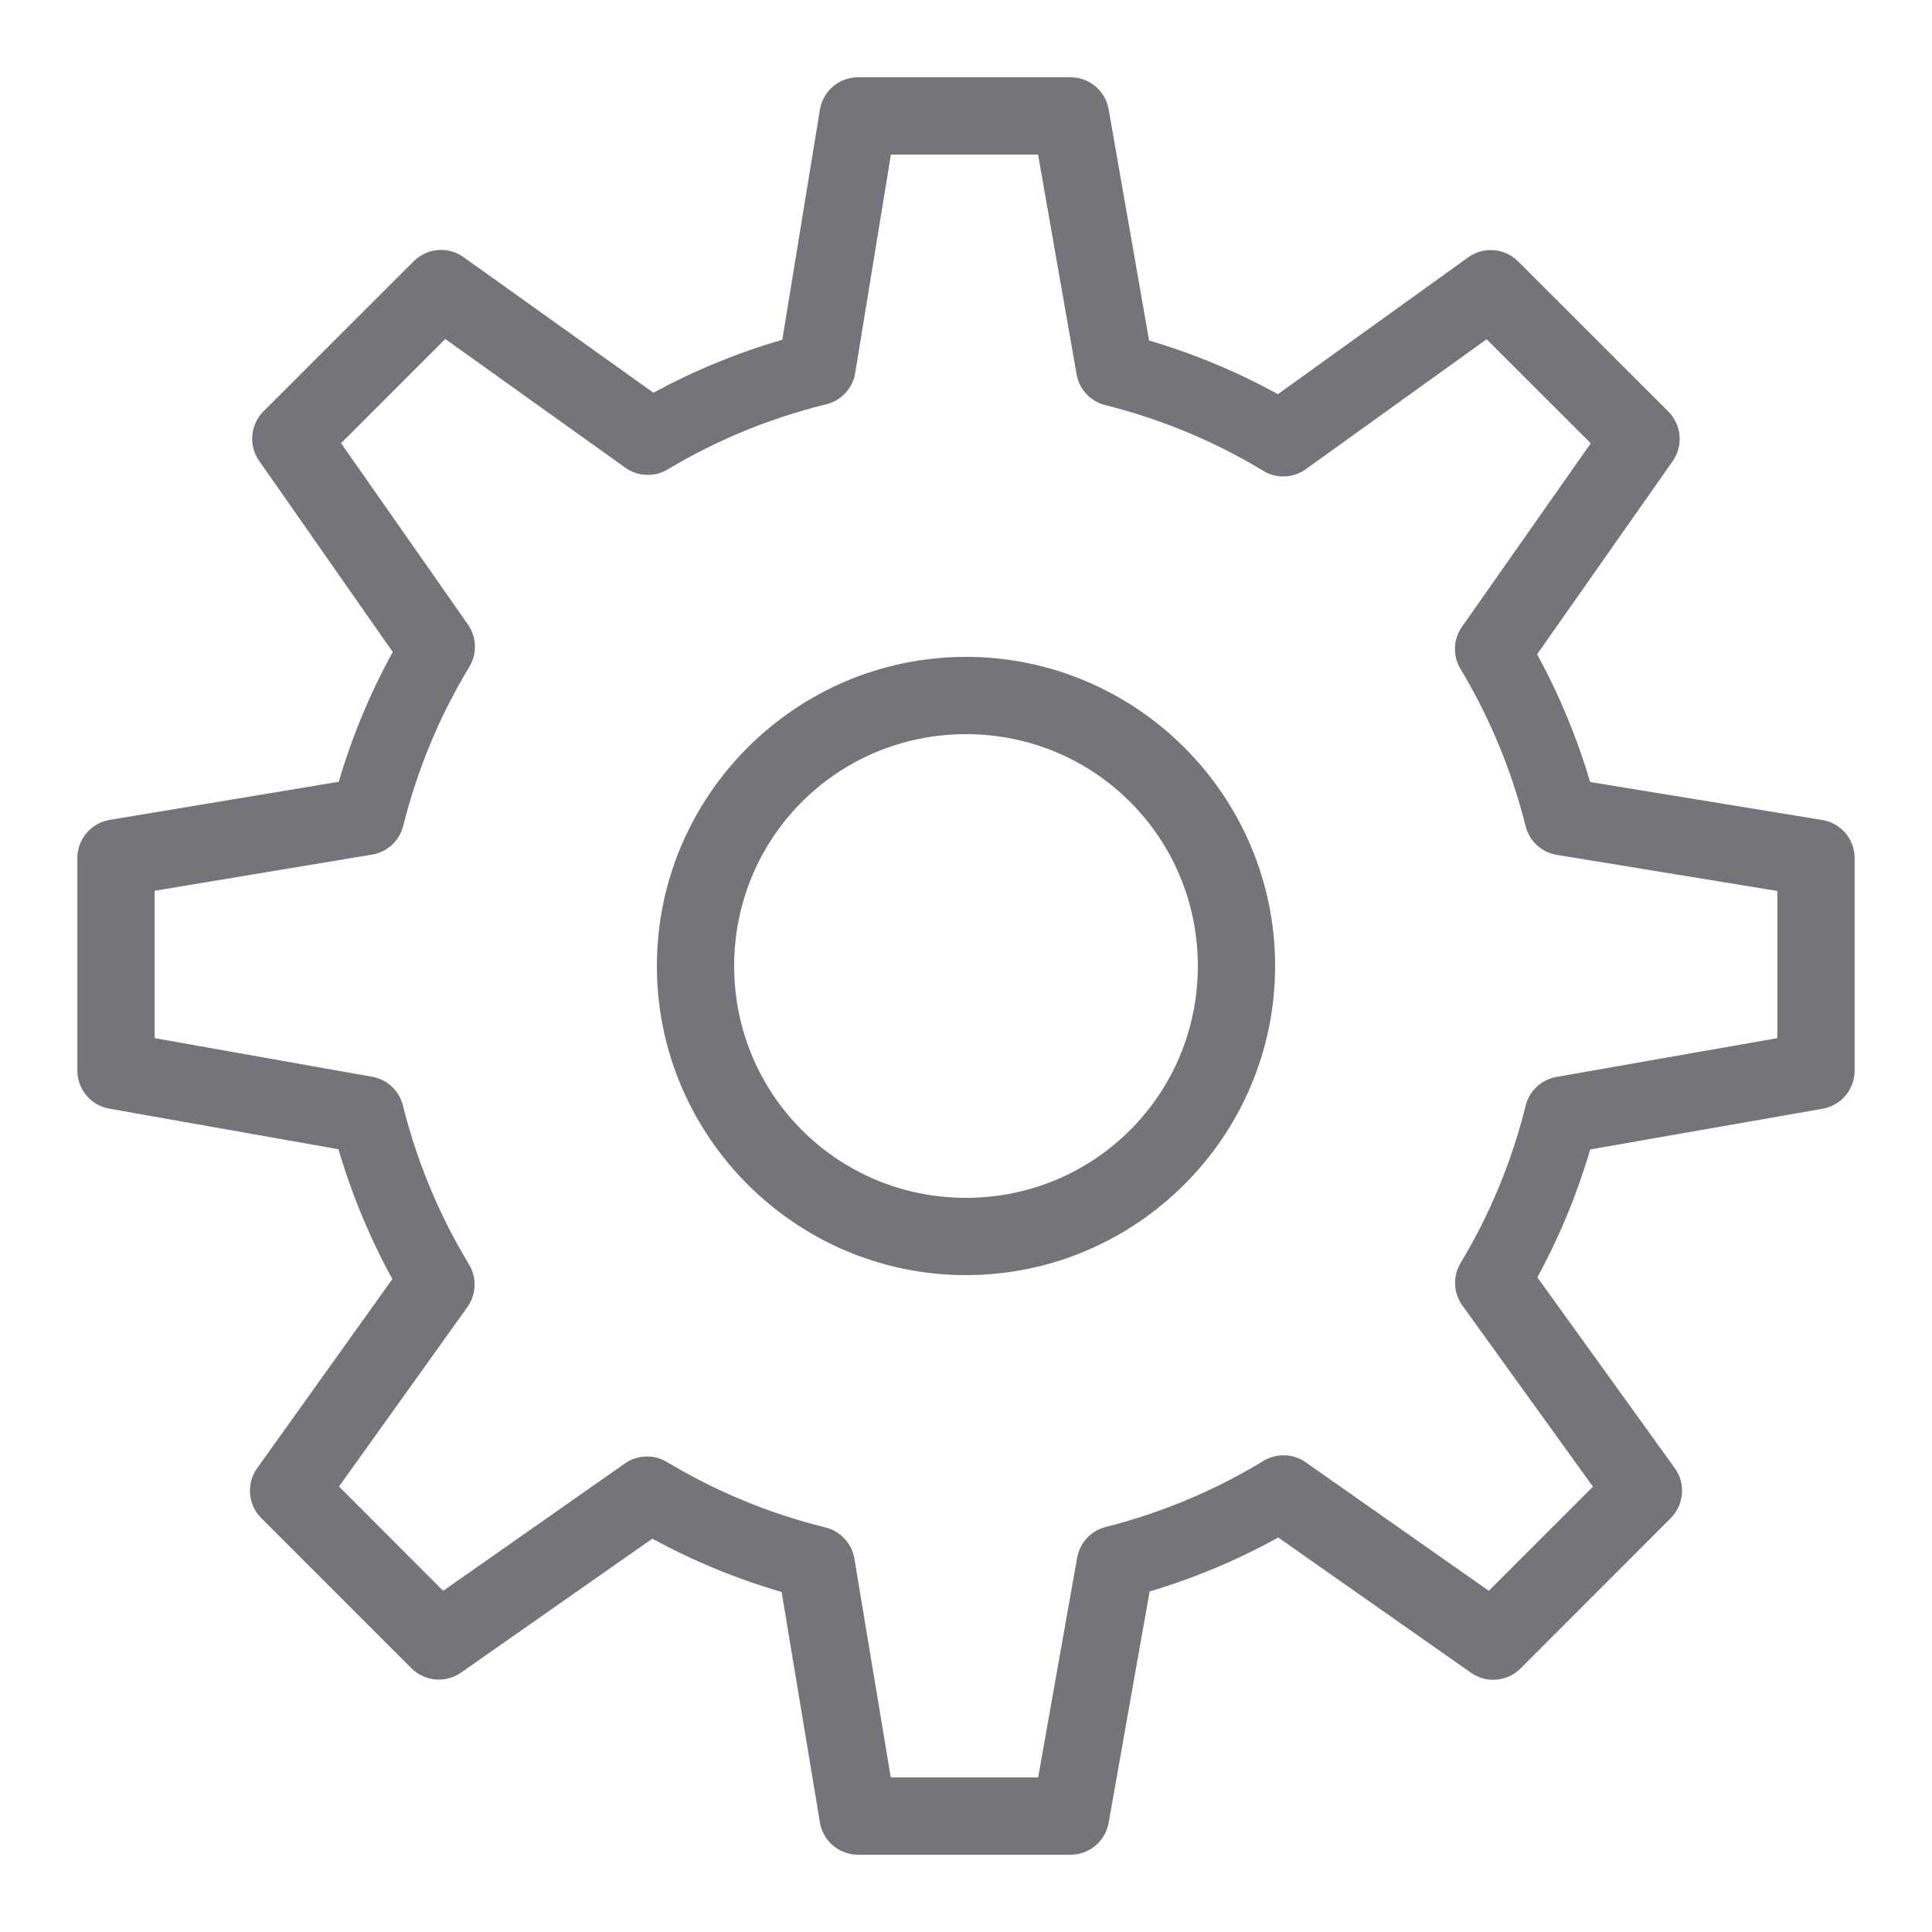
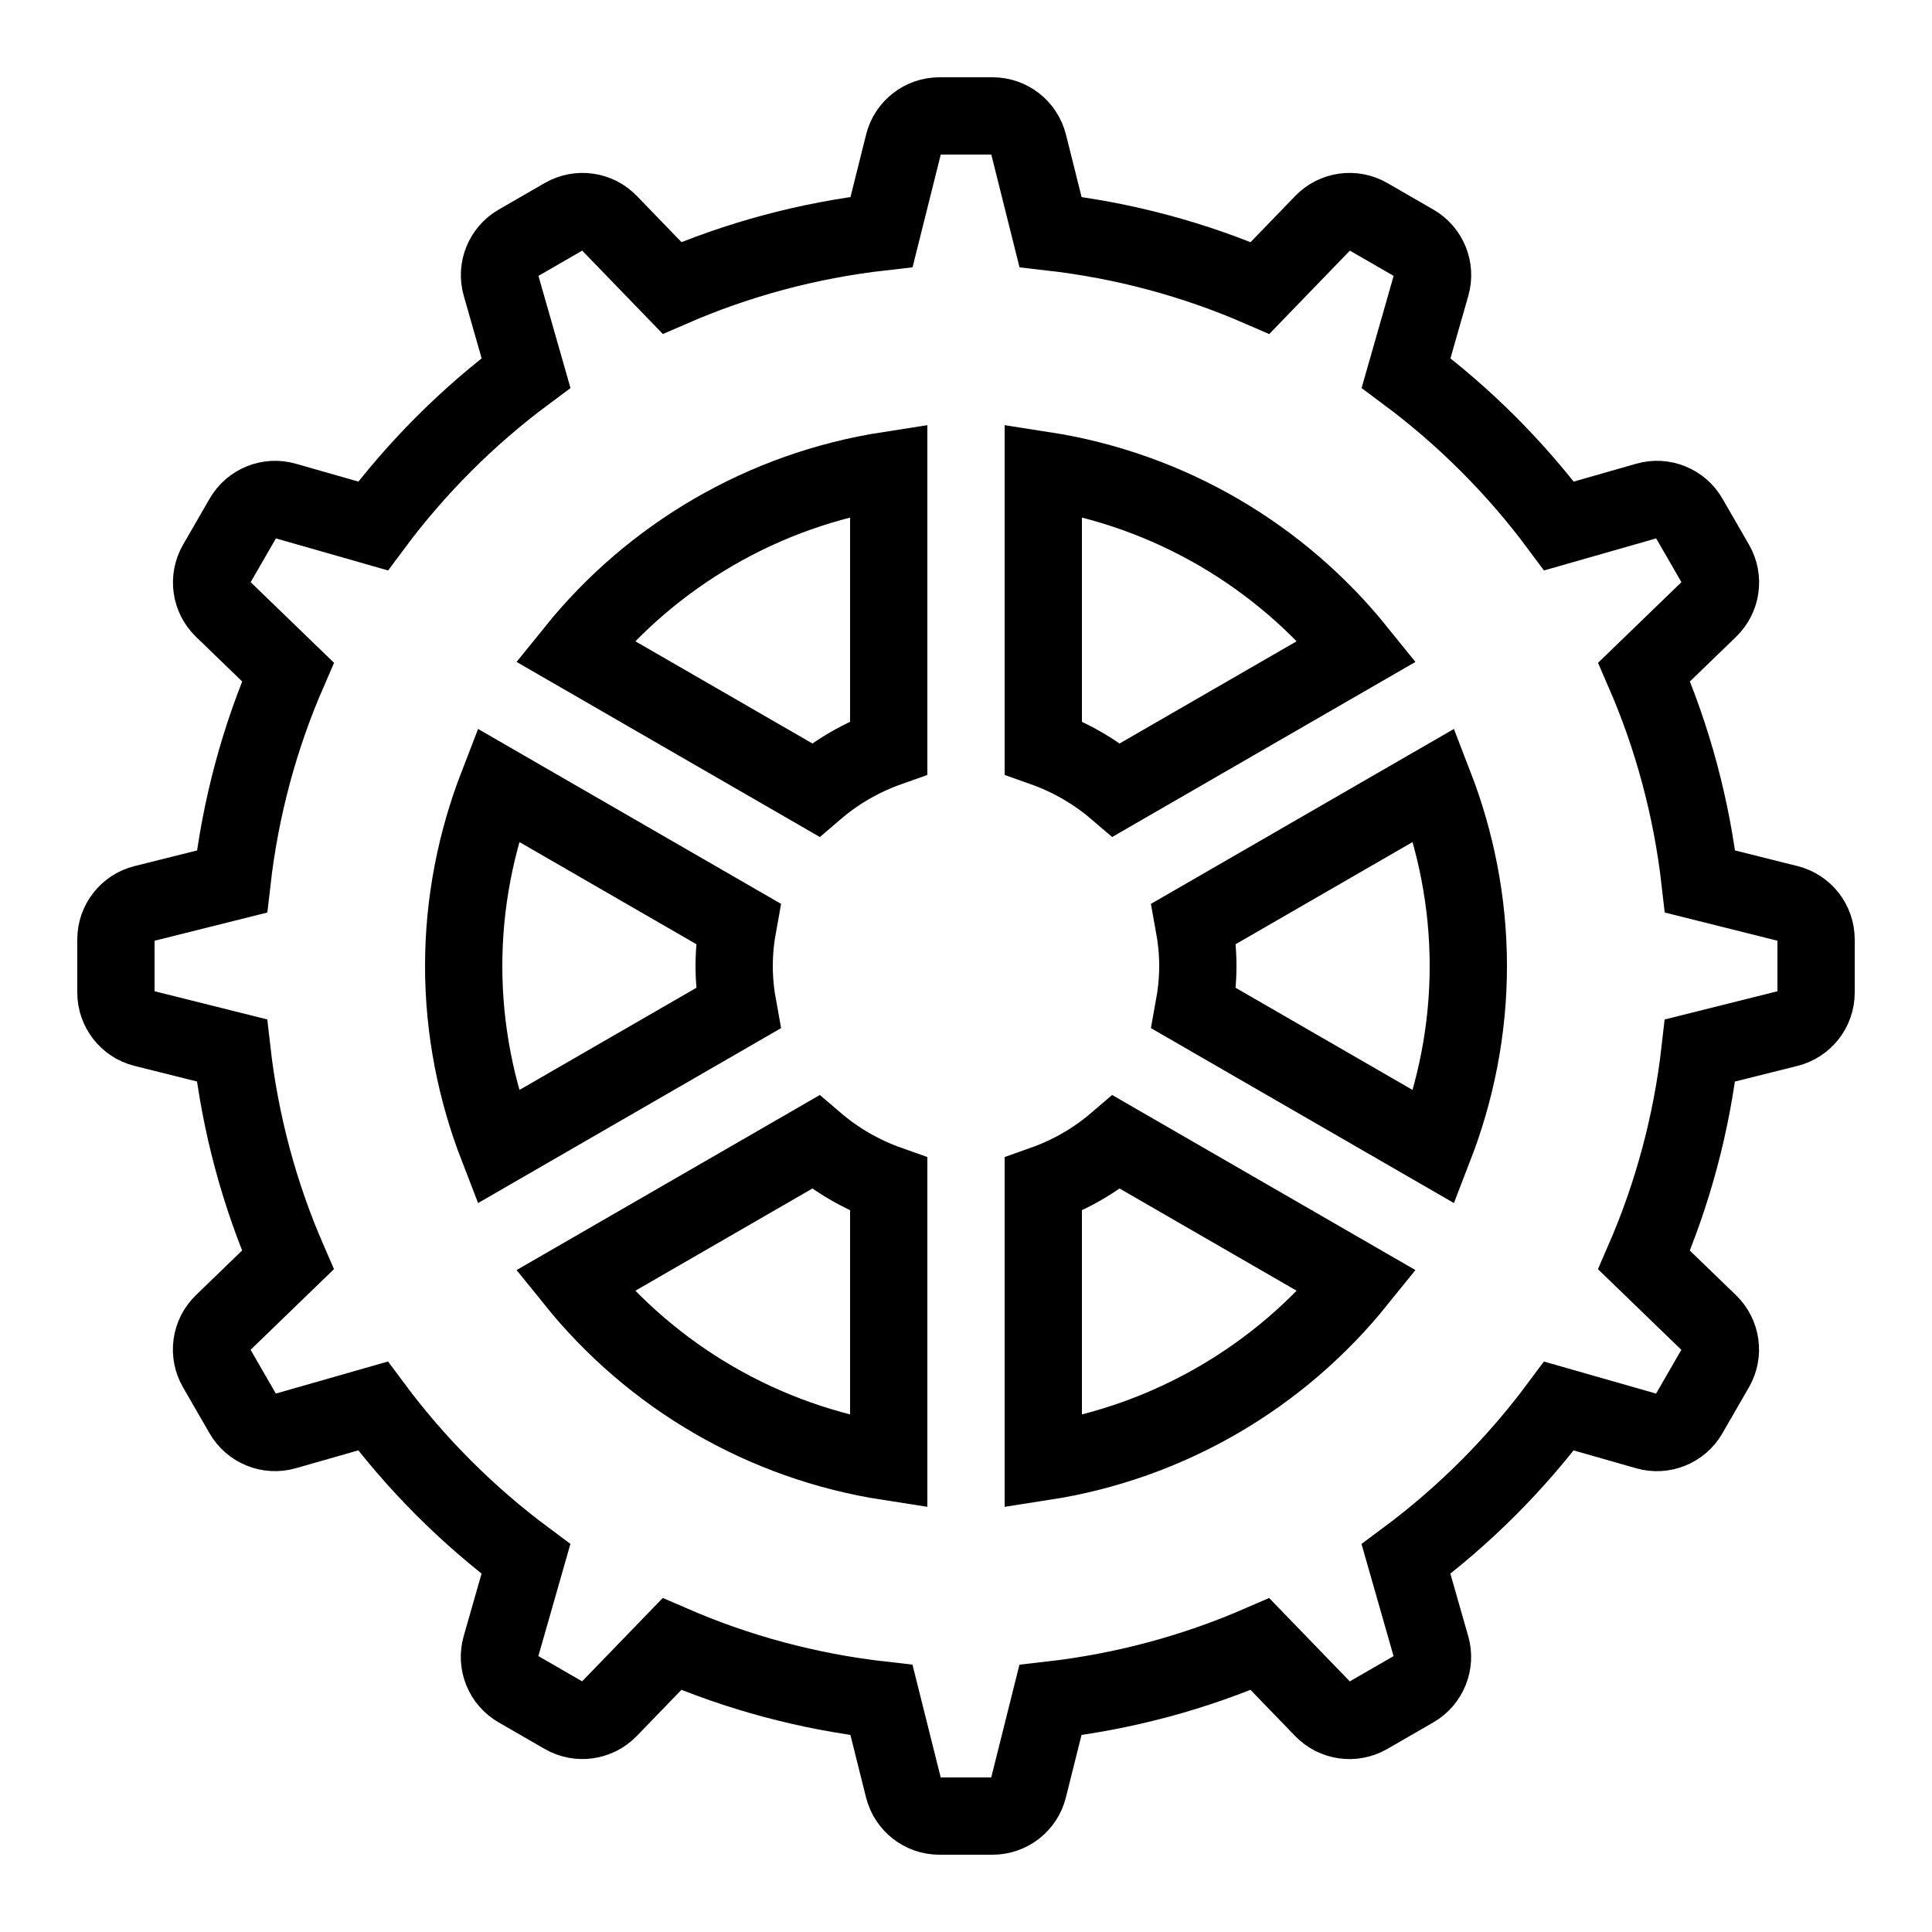
- <svg xmlns="http://www.w3.org/2000/svg" width="47" height="47" viewBox="0 0 47 47" fill="none">
-   <path d="M20.873 1.88C20.65 1.88 20.434 1.959 20.265 2.104C20.095 2.248 19.982 2.448 19.946 2.668L19.031 8.265C17.932 8.585 16.884 9.017 15.896 9.554L11.276 6.255C11.095 6.126 10.875 6.065 10.653 6.083C10.432 6.101 10.224 6.197 10.066 6.354L6.409 10.008C6.253 10.164 6.157 10.371 6.138 10.591C6.119 10.811 6.178 11.031 6.305 11.212L9.554 15.861C9.008 16.855 8.567 17.909 8.24 19.018L2.666 19.946C2.447 19.983 2.248 20.096 2.104 20.266C1.961 20.435 1.882 20.651 1.882 20.873V26.043C1.881 26.264 1.959 26.478 2.101 26.647C2.242 26.817 2.439 26.931 2.657 26.97L8.234 27.958C8.56 29.066 8.998 30.12 9.545 31.116L6.255 35.718C6.126 35.899 6.065 36.12 6.083 36.341C6.101 36.563 6.197 36.771 6.354 36.928L10.009 40.585C10.166 40.741 10.372 40.837 10.591 40.857C10.811 40.877 11.031 40.818 11.212 40.692L15.87 37.431C16.861 37.972 17.912 38.407 19.015 38.729L19.946 44.334C19.982 44.554 20.095 44.753 20.265 44.897C20.435 45.041 20.65 45.12 20.873 45.12H26.043C26.264 45.12 26.478 45.043 26.648 44.901C26.817 44.758 26.931 44.561 26.97 44.343L27.967 38.716C29.065 38.389 30.111 37.947 31.097 37.404L35.786 40.694C35.967 40.821 36.187 40.88 36.407 40.861C36.628 40.841 36.834 40.745 36.99 40.589L40.646 36.93C40.803 36.772 40.9 36.563 40.917 36.341C40.935 36.119 40.873 35.897 40.743 35.716L37.4 31.075C37.934 30.094 38.365 29.054 38.685 27.963L44.342 26.972C44.559 26.933 44.757 26.819 44.899 26.65C45.041 26.48 45.118 26.266 45.118 26.045V20.875C45.118 20.652 45.039 20.436 44.895 20.267C44.75 20.097 44.55 19.984 44.331 19.948L38.683 19.024C38.361 17.934 37.929 16.896 37.394 15.916L40.692 11.218C40.819 11.037 40.878 10.817 40.859 10.596C40.84 10.376 40.743 10.17 40.587 10.013L36.93 6.358C36.772 6.2 36.563 6.104 36.341 6.086C36.119 6.068 35.897 6.13 35.716 6.261L31.088 9.589C30.102 9.047 29.055 8.609 27.954 8.284L26.97 2.658C26.932 2.44 26.818 2.243 26.648 2.1C26.479 1.958 26.264 1.88 26.043 1.88H20.873ZM21.673 3.76H25.253L26.19 9.104C26.221 9.284 26.303 9.45 26.427 9.583C26.551 9.717 26.711 9.811 26.887 9.855C28.262 10.198 29.553 10.741 30.732 11.454C30.889 11.55 31.072 11.597 31.256 11.59C31.44 11.583 31.618 11.521 31.767 11.414L36.166 8.253L38.698 10.784L35.566 15.248C35.461 15.396 35.402 15.572 35.395 15.754C35.389 15.936 35.435 16.116 35.529 16.272C36.236 17.448 36.771 18.731 37.114 20.098C37.158 20.276 37.254 20.437 37.389 20.561C37.524 20.686 37.692 20.768 37.874 20.797L43.238 21.675V25.255L37.862 26.199C37.683 26.231 37.517 26.314 37.384 26.438C37.251 26.563 37.157 26.723 37.114 26.9C36.775 28.266 36.239 29.549 35.533 30.724C35.438 30.882 35.391 31.064 35.399 31.248C35.406 31.431 35.468 31.609 35.575 31.758L38.751 36.166L36.219 38.7L31.764 35.573C31.614 35.468 31.437 35.409 31.254 35.404C31.072 35.398 30.892 35.445 30.735 35.54C29.563 36.254 28.27 36.799 26.9 37.147C26.724 37.191 26.565 37.285 26.442 37.417C26.319 37.55 26.236 37.715 26.204 37.894L25.255 43.24H21.67L20.785 37.918C20.755 37.737 20.672 37.568 20.547 37.434C20.423 37.299 20.262 37.203 20.083 37.159C18.708 36.82 17.411 36.278 16.224 35.566C16.068 35.472 15.889 35.426 15.707 35.433C15.526 35.439 15.35 35.498 15.202 35.602L10.781 38.7L8.247 36.163L11.372 31.795C11.479 31.645 11.539 31.468 11.546 31.284C11.553 31.1 11.506 30.918 11.41 30.761C10.69 29.571 10.146 28.274 9.802 26.893C9.758 26.717 9.664 26.557 9.532 26.433C9.399 26.31 9.233 26.227 9.055 26.195L3.762 25.255V21.67L9.051 20.79C9.232 20.76 9.4 20.678 9.535 20.554C9.67 20.429 9.765 20.268 9.809 20.091C10.156 18.704 10.7 17.408 11.418 16.221C11.512 16.065 11.559 15.885 11.554 15.703C11.548 15.52 11.489 15.344 11.385 15.194L8.297 10.781L10.832 8.247L15.214 11.379C15.364 11.486 15.54 11.546 15.723 11.553C15.906 11.56 16.087 11.514 16.244 11.419C17.425 10.711 18.725 10.173 20.102 9.835C20.281 9.791 20.443 9.695 20.568 9.56C20.693 9.424 20.775 9.255 20.805 9.073L21.673 3.76ZM23.5 15.98C19.358 15.98 15.98 19.358 15.98 23.5C15.98 27.642 19.358 31.02 23.5 31.02C27.642 31.02 31.02 27.642 31.02 23.5C31.02 19.358 27.642 15.98 23.5 15.98ZM23.5 17.86C26.626 17.86 29.14 20.374 29.14 23.5C29.14 26.626 26.626 29.14 23.5 29.14C20.374 29.14 17.86 26.626 17.86 23.5C17.86 20.374 20.374 17.86 23.5 17.86Z" fill="#75747A" />
+ <svg xmlns="http://www.w3.org/2000/svg" viewBox="0 0 50 50" width="50px" height="50px">
+   <path style="fill:none;stroke:#000000;stroke-width:2;stroke-miterlimit:10;" d="M46.276,23.384l-2.278-0.57c-0.217-1.907-0.712-3.729-1.448-5.423l1.684-1.629c0.316-0.305,0.383-0.785,0.164-1.166l-0.688-1.192c-0.219-0.38-0.67-0.562-1.091-0.441l-2.271,0.649c-1.12-1.507-2.453-2.839-3.959-3.959l0.649-2.271c0.121-0.422-0.061-0.872-0.441-1.091l-1.192-0.688c-0.38-0.219-0.861-0.152-1.166,0.164L32.61,7.452c-1.695-0.736-3.516-1.231-5.423-1.448l-0.57-2.278C26.509,3.298,26.127,3,25.688,3h-1.375c-0.439,0-0.822,0.298-0.928,0.724l-0.57,2.279c-1.907,0.217-3.729,0.712-5.423,1.448l-1.629-1.684c-0.305-0.316-0.785-0.383-1.166-0.164l-1.192,0.688c-0.38,0.219-0.562,0.67-0.441,1.091l0.649,2.271c-1.507,1.12-2.839,2.453-3.959,3.959l-2.271-0.649c-0.422-0.121-0.872,0.061-1.091,0.441l-0.688,1.192c-0.219,0.38-0.152,0.861,0.164,1.166l1.684,1.629c-0.737,1.695-1.231,3.516-1.448,5.423l-2.278,0.57C3.298,23.491,3,23.873,3,24.312v1.375c0,0.439,0.298,0.822,0.724,0.928l2.278,0.57c0.217,1.907,0.712,3.729,1.448,5.423l-1.684,1.629c-0.316,0.305-0.383,0.786-0.164,1.166l0.688,1.192c0.219,0.38,0.67,0.562,1.091,0.441l2.271-0.649c1.12,1.507,2.453,2.839,3.959,3.959l-0.649,2.271c-0.121,0.422,0.061,0.872,0.441,1.091l1.192,0.688c0.38,0.219,0.861,0.152,1.166-0.164l1.629-1.684c1.695,0.736,3.516,1.231,5.423,1.448l0.57,2.278C23.491,46.702,23.873,47,24.312,47h1.375c0.439,0,0.822-0.298,0.928-0.725l0.57-2.278c1.907-0.217,3.729-0.713,5.423-1.448l1.629,1.684c0.305,0.316,0.785,0.383,1.166,0.164l1.192-0.688c0.38-0.219,0.562-0.67,0.441-1.091l-0.649-2.271c1.507-1.12,2.839-2.453,3.959-3.959l2.271,0.649c0.422,0.121,0.872-0.061,1.091-0.441l0.688-1.192c0.219-0.38,0.152-0.861-0.164-1.166l-1.684-1.629c0.736-1.695,1.231-3.516,1.448-5.423l2.278-0.57C46.702,26.509,47,26.127,47,25.688v-1.375C47,23.873,46.702,23.491,46.276,23.384z" />
+   <path style="fill:none;stroke:#000000;stroke-width:2;stroke-miterlimit:10;" d="M38,25c0,1.654-0.321,3.23-0.884,4.685l-6.22-3.591C30.961,25.739,31,25.374,31,25s-0.039-0.739-0.104-1.094l6.22-3.591C37.679,21.77,38,23.346,38,25z" />
+   <path style="fill:none;stroke:#000000;stroke-width:2;stroke-miterlimit:10;" d="M12,25c0-1.654,0.321-3.23,0.884-4.685l6.22,3.591C19.039,24.261,19,24.626,19,25s0.039,0.739,0.104,1.094l-6.22,3.591C12.321,28.23,12,26.654,12,25z" />
+   <path style="fill:none;stroke:#000000;stroke-width:2;stroke-miterlimit:10;" d="M23,19.349c-0.701,0.248-1.342,0.619-1.895,1.093l-6.224-3.593c1.986-2.462,4.852-4.173,8.119-4.679V19.349z" />
+   <path style="fill:none;stroke:#000000;stroke-width:2;stroke-miterlimit:10;" d="M21.105,29.558c0.554,0.474,1.195,0.845,1.895,1.093v7.179c-3.268-0.506-6.133-2.217-8.119-4.679L21.105,29.558z" />
+   <path style="fill:none;stroke:#000000;stroke-width:2;stroke-miterlimit:10;" d="M27,30.651c0.701-0.248,1.342-0.619,1.895-1.093l6.224,3.593c-1.986,2.462-4.852,4.173-8.119,4.679V30.651z" />
+   <path style="fill:none;stroke:#000000;stroke-width:2;stroke-miterlimit:10;" d="M28.895,20.442C28.341,19.968,27.7,19.597,27,19.349V12.17c3.268,0.506,6.133,2.217,8.119,4.679L28.895,20.442z" />
</svg>
